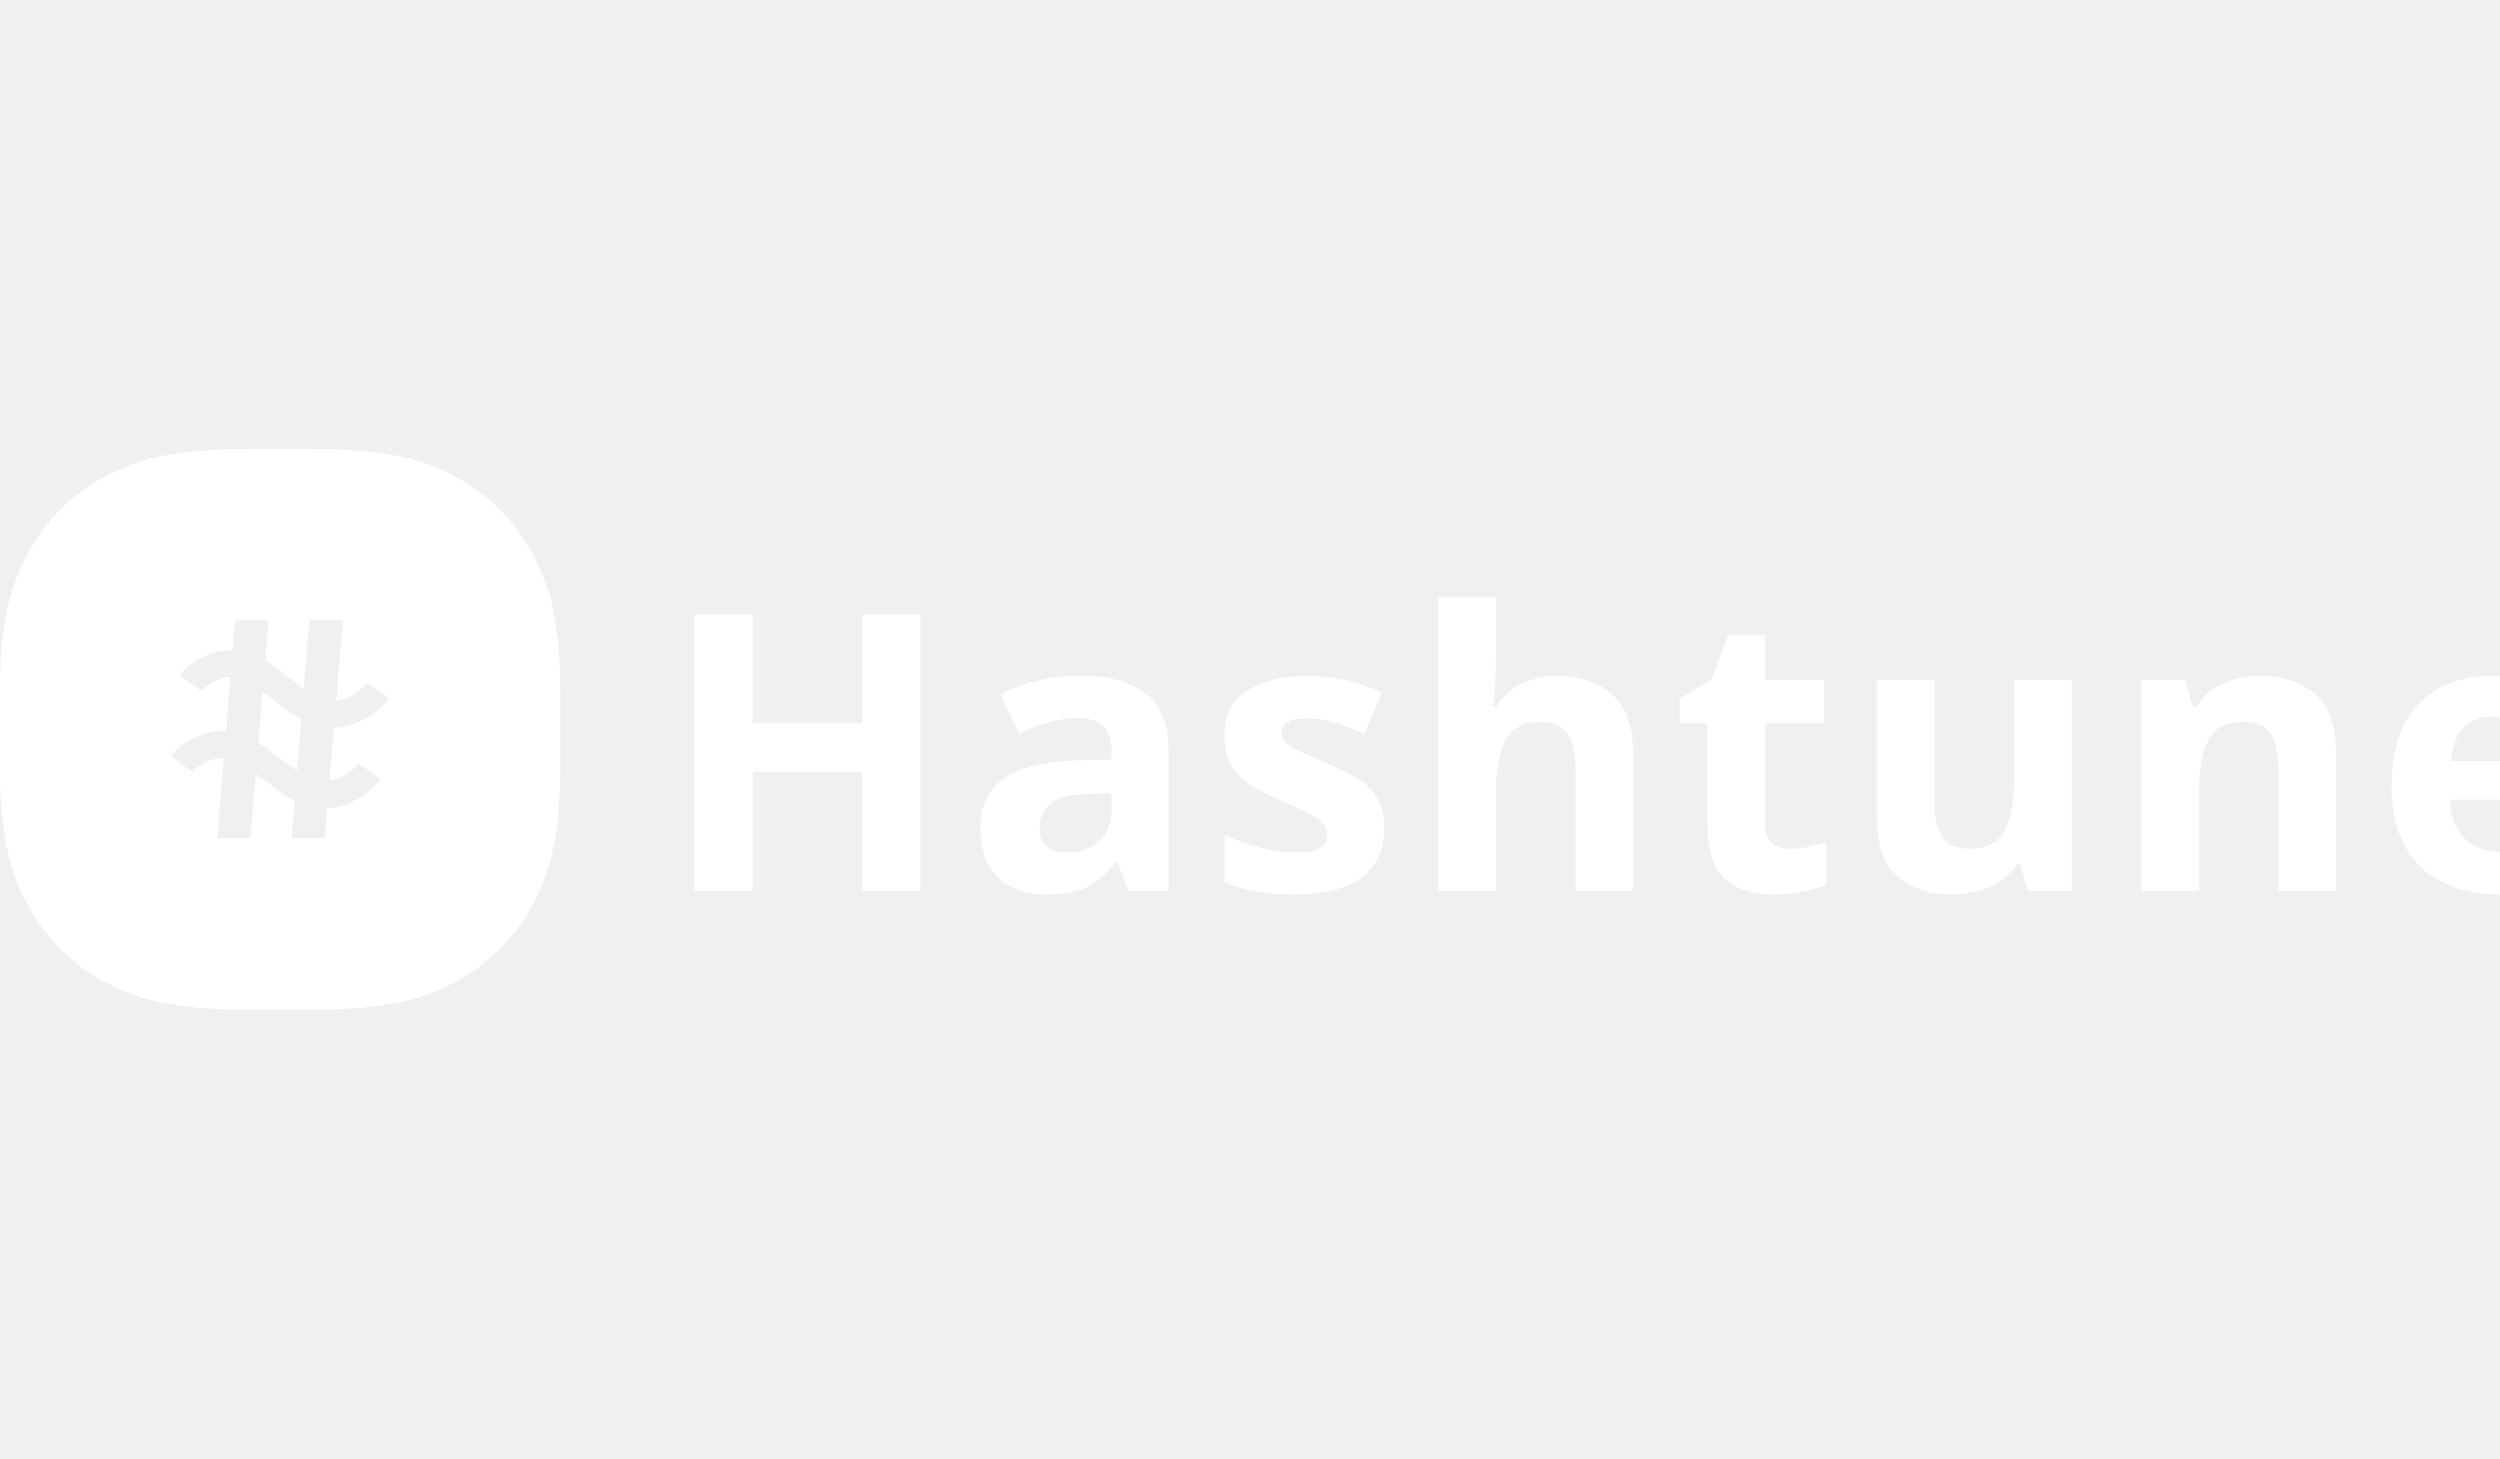
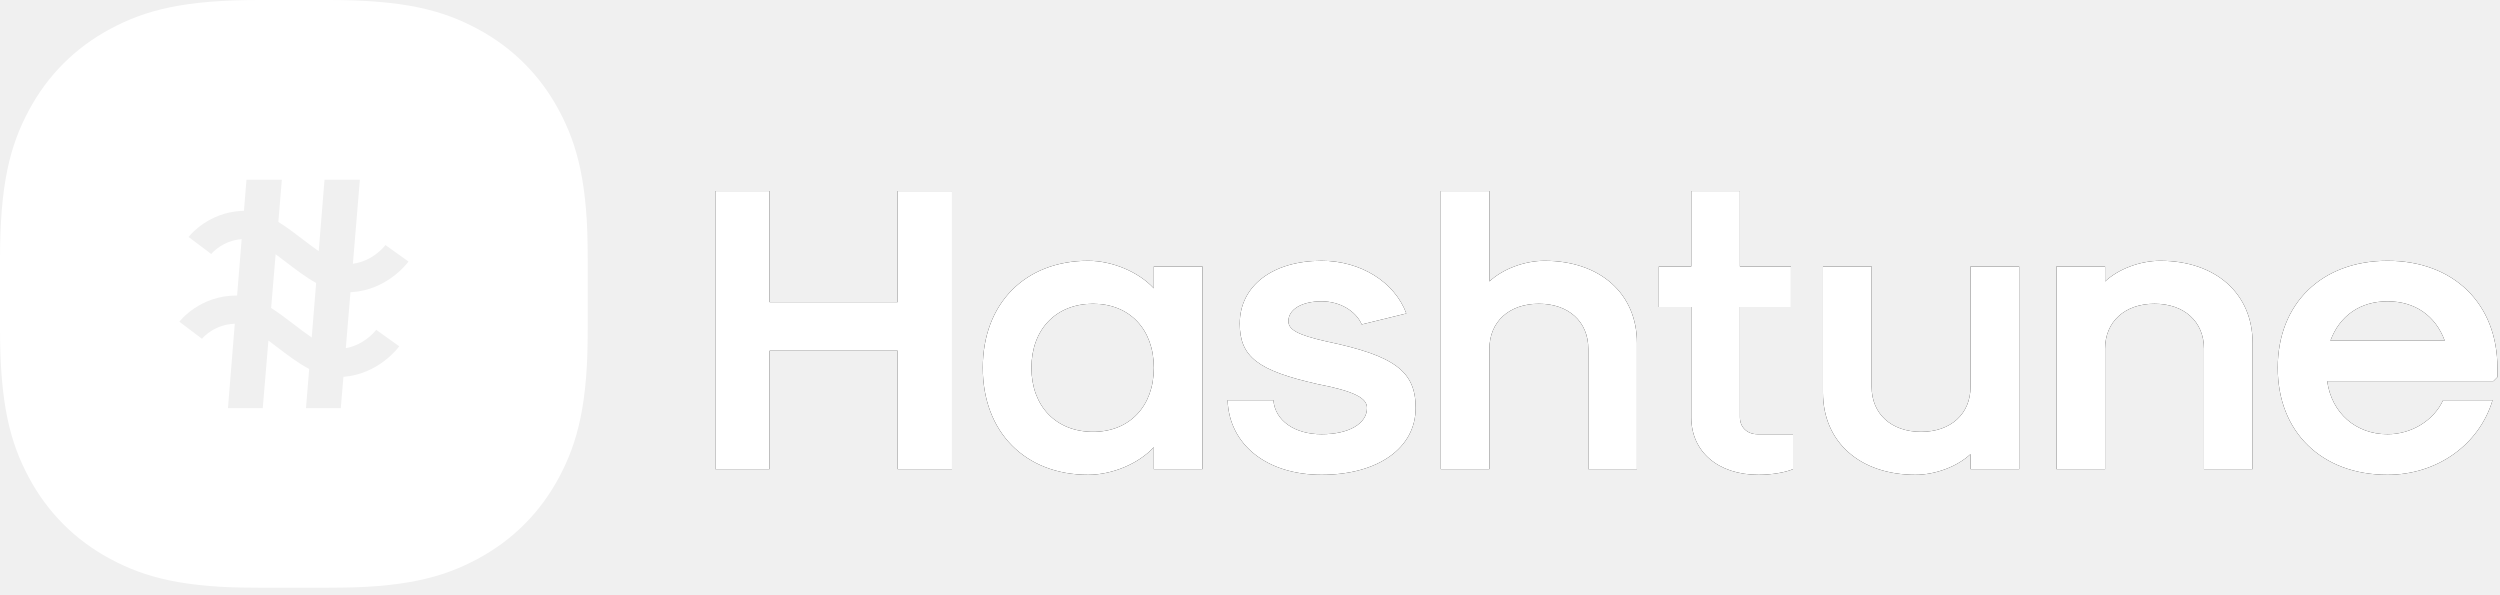
- <svg xmlns="http://www.w3.org/2000/svg" xmlns:xlink="http://www.w3.org/1999/xlink" width="216px" height="126px" viewBox="0 0 116 26" version="1.1">
+ <svg xmlns="http://www.w3.org/2000/svg" xmlns:xlink="http://www.w3.org/1999/xlink" width="206px" height="49px" viewBox="0 0 206 49" version="1.1">
  <defs>
-     <rect id="path-1" x="0" y="0" width="26.013" height="26.013" />
-     <path d="M14.54,3.52935937e-16 C17.872,-2.59080625e-16 19.57,0.443 21.126,1.276 C22.683,2.108 23.905,3.33 24.737,4.886 C25.57,6.443 26.013,8.141 26.013,11.473 L26.013,14.54 C26.013,17.872 25.57,19.57 24.737,21.126 C23.905,22.683 22.683,23.905 21.126,24.737 C19.57,25.57 17.872,26.013 14.54,26.013 L11.473,26.013 C8.141,26.013 6.443,25.57 4.886,24.737 C3.33,23.905 2.108,22.683 1.276,21.126 C0.443,19.57 1.72720417e-16,17.872 -2.35290625e-16,14.54 L2.35290625e-16,11.473 C-1.72720417e-16,8.141 0.443,6.443 1.276,4.886 C2.108,3.33 3.33,2.108 4.886,1.276 C6.443,0.443 8.141,2.59080625e-16 11.473,-3.52935937e-16 L14.54,3.52935937e-16 Z M12.472,7.953 L10.907,7.953 L10.795,9.329 L10.649,9.334 C9.244,9.426 8.461,10.343 8.357,10.473 L8.346,10.487 L9.347,11.241 L9.354,11.232 C9.416,11.159 9.877,10.65 10.694,10.582 L10.694,10.582 L10.492,13.078 L10.492,13.078 L10.467,13.078 C8.842,13.078 7.973,14.19 7.937,14.237 L7.937,14.237 L8.938,14.991 L8.945,14.982 C9.012,14.904 9.509,14.357 10.389,14.326 L10.389,14.326 L10.088,18.06 L11.628,18.06 L11.878,15.068 C12.001,15.16 12.123,15.254 12.243,15.345 C12.713,15.704 13.191,16.07 13.682,16.329 L13.682,16.329 L13.541,18.06 L15.081,18.06 L15.197,16.676 C16.762,16.555 17.629,15.376 17.667,15.324 L17.667,15.324 L16.648,14.595 L16.636,14.61 C16.555,14.712 16.087,15.266 15.303,15.407 L15.303,15.407 L15.509,12.93 L15.567,12.928 C17.085,12.829 17.956,11.732 18.065,11.587 L18.076,11.573 L17.057,10.844 L17.045,10.859 C16.963,10.963 16.459,11.561 15.616,11.671 L15.616,11.671 L15.925,7.953 L14.36,7.953 L14.104,11.116 C13.873,10.954 13.64,10.776 13.417,10.606 C13.056,10.33 12.688,10.049 12.317,9.822 L12.317,9.822 L12.472,7.953 Z M12.197,11.252 C12.35,11.364 12.503,11.481 12.651,11.594 C13.089,11.929 13.535,12.269 13.99,12.523 L13.99,12.523 L13.794,14.935 C13.531,14.756 13.263,14.551 13.009,14.356 C12.676,14.103 12.339,13.845 11.998,13.628 L11.998,13.628 Z" id="path-3" />
+     <rect id="path-1" x="0" y="0" width="48.438" height="48.438" />
+     <rect id="path-3" x="0" y="0" width="48.438" height="48.438" />
+     <path d="M4.475,22.91 L4.475,13.158 L15.029,13.158 L15.029,22.91 L19.504,22.91 L19.504,0 L15.029,0 L15.029,9.151 L4.475,9.151 L4.475,0 L0,0 L0,22.91 L4.475,22.91 Z M30.725,23.378 C32.696,23.378 34.866,22.476 36.136,21.107 L36.136,22.91 L40.143,22.91 L40.143,6.212 L36.136,6.212 L36.136,8.015 C34.866,6.646 32.696,5.744 30.725,5.744 C25.515,5.744 22.042,9.284 22.042,14.561 C22.042,19.838 25.515,23.378 30.725,23.378 Z M31.126,19.838 C28.087,19.838 26.05,17.734 26.05,14.561 C26.05,11.388 28.087,9.284 31.126,9.284 C34.132,9.284 36.136,11.388 36.136,14.561 C36.136,17.734 34.132,19.838 31.126,19.838 Z M49.962,23.378 C54.604,23.378 57.71,21.174 57.71,17.867 C57.71,14.828 55.94,13.559 50.363,12.39 C47.992,11.856 47.223,11.422 47.223,10.72 C47.223,9.752 48.325,9.084 49.962,9.084 C51.431,9.084 52.767,9.852 53.268,10.988 L56.942,10.086 C55.973,7.481 53.168,5.744 49.962,5.744 C45.921,5.744 43.216,7.815 43.216,10.921 C43.216,13.693 44.752,14.795 49.595,15.897 C52.701,16.498 53.702,17.066 53.702,17.867 C53.702,19.17 52.2,20.038 49.962,20.038 C47.724,20.038 46.121,18.903 45.988,17.233 L42.214,17.233 C42.347,20.907 45.453,23.378 49.962,23.378 Z M63.788,22.91 L63.788,12.991 C63.788,10.754 65.425,9.284 67.863,9.284 C70.301,9.284 71.937,10.754 71.937,12.991 L71.937,22.91 L75.945,22.91 L75.945,12.524 C75.945,8.449 72.906,5.744 68.33,5.744 C66.694,5.744 64.89,6.412 63.788,7.448 L63.788,0 L59.781,0 L59.781,22.91 L63.788,22.91 Z M85.964,23.378 C87.066,23.378 88.202,23.178 88.803,22.91 L88.803,20.038 L85.897,20.038 C85.029,20.038 84.428,19.47 84.428,18.636 L84.428,9.552 L88.636,9.552 L88.636,6.212 L84.428,6.212 L84.428,0 L80.42,0 L80.42,6.212 L77.748,6.212 L77.748,9.552 L80.42,9.552 L80.42,18.636 C80.42,21.474 82.624,23.378 85.964,23.378 Z M98.889,23.378 C100.525,23.378 102.328,22.71 103.431,21.675 L103.431,22.91 L107.438,22.91 L107.438,6.212 L103.431,6.212 L103.431,16.131 C103.431,18.368 101.794,19.838 99.356,19.838 C96.918,19.838 95.282,18.368 95.282,16.131 L95.282,6.212 L91.274,6.212 L91.274,16.598 C91.274,20.673 94.313,23.378 98.889,23.378 Z M114.518,22.91 L114.518,12.991 C114.518,10.754 116.155,9.284 118.593,9.284 C121.031,9.284 122.667,10.754 122.667,12.991 L122.667,22.91 L126.675,22.91 L126.675,12.524 C126.675,8.449 123.636,5.744 119.06,5.744 C117.424,5.744 115.621,6.412 114.518,7.448 L114.518,6.212 L110.511,6.212 L110.511,22.91 L114.518,22.91 Z M137.796,23.378 C141.871,23.378 145.344,20.907 146.446,17.233 L142.372,17.233 C141.603,18.903 139.767,20.038 137.796,20.038 C135.191,20.038 133.187,18.302 132.82,15.663 L146.513,15.663 L146.847,15.329 L146.847,14.561 C146.847,9.284 143.24,5.744 137.796,5.744 C132.352,5.744 128.746,9.284 128.746,14.561 C128.746,19.838 132.352,23.378 137.796,23.378 Z M142.505,12.324 L133.087,12.324 C133.855,10.253 135.559,9.084 137.796,9.084 C140.034,9.084 141.737,10.253 142.505,12.324 Z" id="path-5" />
  </defs>
-   <g id="logo" stroke="none" stroke-width="1" fill="none" fill-rule="evenodd">
-     <g id="Group" transform="translate(-0.01, 0)">
+   <g id="Specifications" stroke="none" stroke-width="1" fill="none" fill-rule="evenodd">
+     <g id="logo">
      <g id="icon">
-         <mask id="mask-2" fill="white">
-           <use xlink:href="#path-1" />
-         </mask>
-         <g id="Mask" />
-         <g id="Rectangle" mask="url(#mask-2)">
-           <g transform="translate(-0, -0)">
-             <mask id="mask-4" fill="white">
-               <use xlink:href="#path-3" />
-             </mask>
-             <use id="Combined-Shape" stroke="none" fill="#FFFFFF" fill-rule="evenodd" xlink:href="#path-3" />
+         <g id="Rectangle-Clipped">
+           <mask id="mask-2" fill="white">
+             <use xlink:href="#path-1" />
+           </mask>
+           <g id="path-1" />
+           <g id="Rectangle" mask="url(#mask-2)" fill="#FFFFFF">
+             <g id="Combined-Shape">
+               <path d="M27.074,-6.57191055e-16 C33.278,-6.57191055e-16 36.441,0.825 39.339,2.376 C42.237,3.926 44.512,6.2 46.062,9.099 C47.612,11.997 48.438,15.16 48.438,21.363 L48.438,27.074 C48.438,33.278 47.612,36.441 46.062,39.339 C44.512,42.237 42.237,44.512 39.339,46.062 C36.441,47.612 33.278,48.438 27.074,48.438 L21.363,48.438 C15.16,48.438 11.997,47.612 9.099,46.062 C6.2,44.512 3.926,42.237 2.376,39.339 C0.825,36.441 -4.38127371e-16,33.278 -4.38127371e-16,27.074 L-4.38127371e-16,21.363 C-4.38127371e-16,15.16 0.825,11.997 2.376,9.099 C3.926,6.2 6.2,3.926 9.099,2.376 C11.997,0.825 15.16,-6.57191055e-16 21.363,-6.57191055e-16 L27.074,-6.57191055e-16 Z M23.224,14.81 L20.31,14.81 L20.101,17.371 L19.829,17.381 C17.213,17.551 15.755,19.259 15.561,19.501 L15.541,19.527 L17.404,20.931 L17.417,20.915 C17.533,20.779 18.391,19.83 19.913,19.704 L19.913,19.704 L19.537,24.352 L19.537,24.352 L19.49,24.351 C16.465,24.351 14.847,26.423 14.78,26.511 L14.78,26.511 L16.643,27.915 L16.657,27.898 C16.781,27.752 17.707,26.733 19.346,26.676 L19.346,26.676 L18.784,33.628 L21.652,33.628 L22.117,28.059 C22.346,28.229 22.574,28.404 22.797,28.573 C23.672,29.242 24.563,29.923 25.477,30.405 L25.477,30.405 L25.213,33.628 L28.081,33.628 L28.299,31.052 C31.213,30.827 32.827,28.631 32.897,28.534 L32.897,28.534 L30.999,27.176 L30.978,27.204 C30.827,27.395 29.955,28.427 28.495,28.688 L28.495,28.688 L28.879,24.077 L28.988,24.073 C31.813,23.888 33.436,21.847 33.639,21.576 L33.658,21.55 L31.761,20.192 L31.74,20.219 C31.586,20.414 30.649,21.527 29.078,21.732 L29.078,21.732 L29.654,14.81 L26.74,14.81 L26.262,20.698 C25.833,20.398 25.399,20.066 24.984,19.749 C24.311,19.234 23.627,18.712 22.935,18.288 L22.935,18.288 L23.224,14.81 Z M22.712,20.951 C22.997,21.161 23.282,21.378 23.558,21.589 C24.373,22.212 25.202,22.846 26.05,23.319 L26.05,23.319 L25.685,27.809 C25.196,27.477 24.698,27.096 24.223,26.733 C23.604,26.26 22.976,25.78 22.341,25.377 L22.341,25.377 L22.712,20.951 Z" id="path-3" />
+             </g>
          </g>
        </g>
-         <g id="waves" mask="url(#mask-2)">
-           <g transform="translate(8.179818, 18.79834)" />
+         <g id="waves-Clipped">
+           <mask id="mask-4" fill="white">
+             <use xlink:href="#path-3" />
+           </mask>
+           <g id="path-1" />
        </g>
      </g>
-       <text id="Hashtune" font-family="Sk-Modernist-Bold, Sk-Modernist" font-size="17.935" font-weight="bold" letter-spacing="0.422" fill="#FFFFFF">
-         <tspan x="30.613" y="20.5">Hashtune</tspan>
-       </text>
+       <g id="Hashtune" transform="translate(58.94022, 15.74481)" fill-rule="nonzero">
+         <g>
+           <use fill="#000000" xlink:href="#path-5" />
+           <use fill="#FFFFFF" xlink:href="#path-5" />
+         </g>
+       </g>
    </g>
  </g>
</svg>
